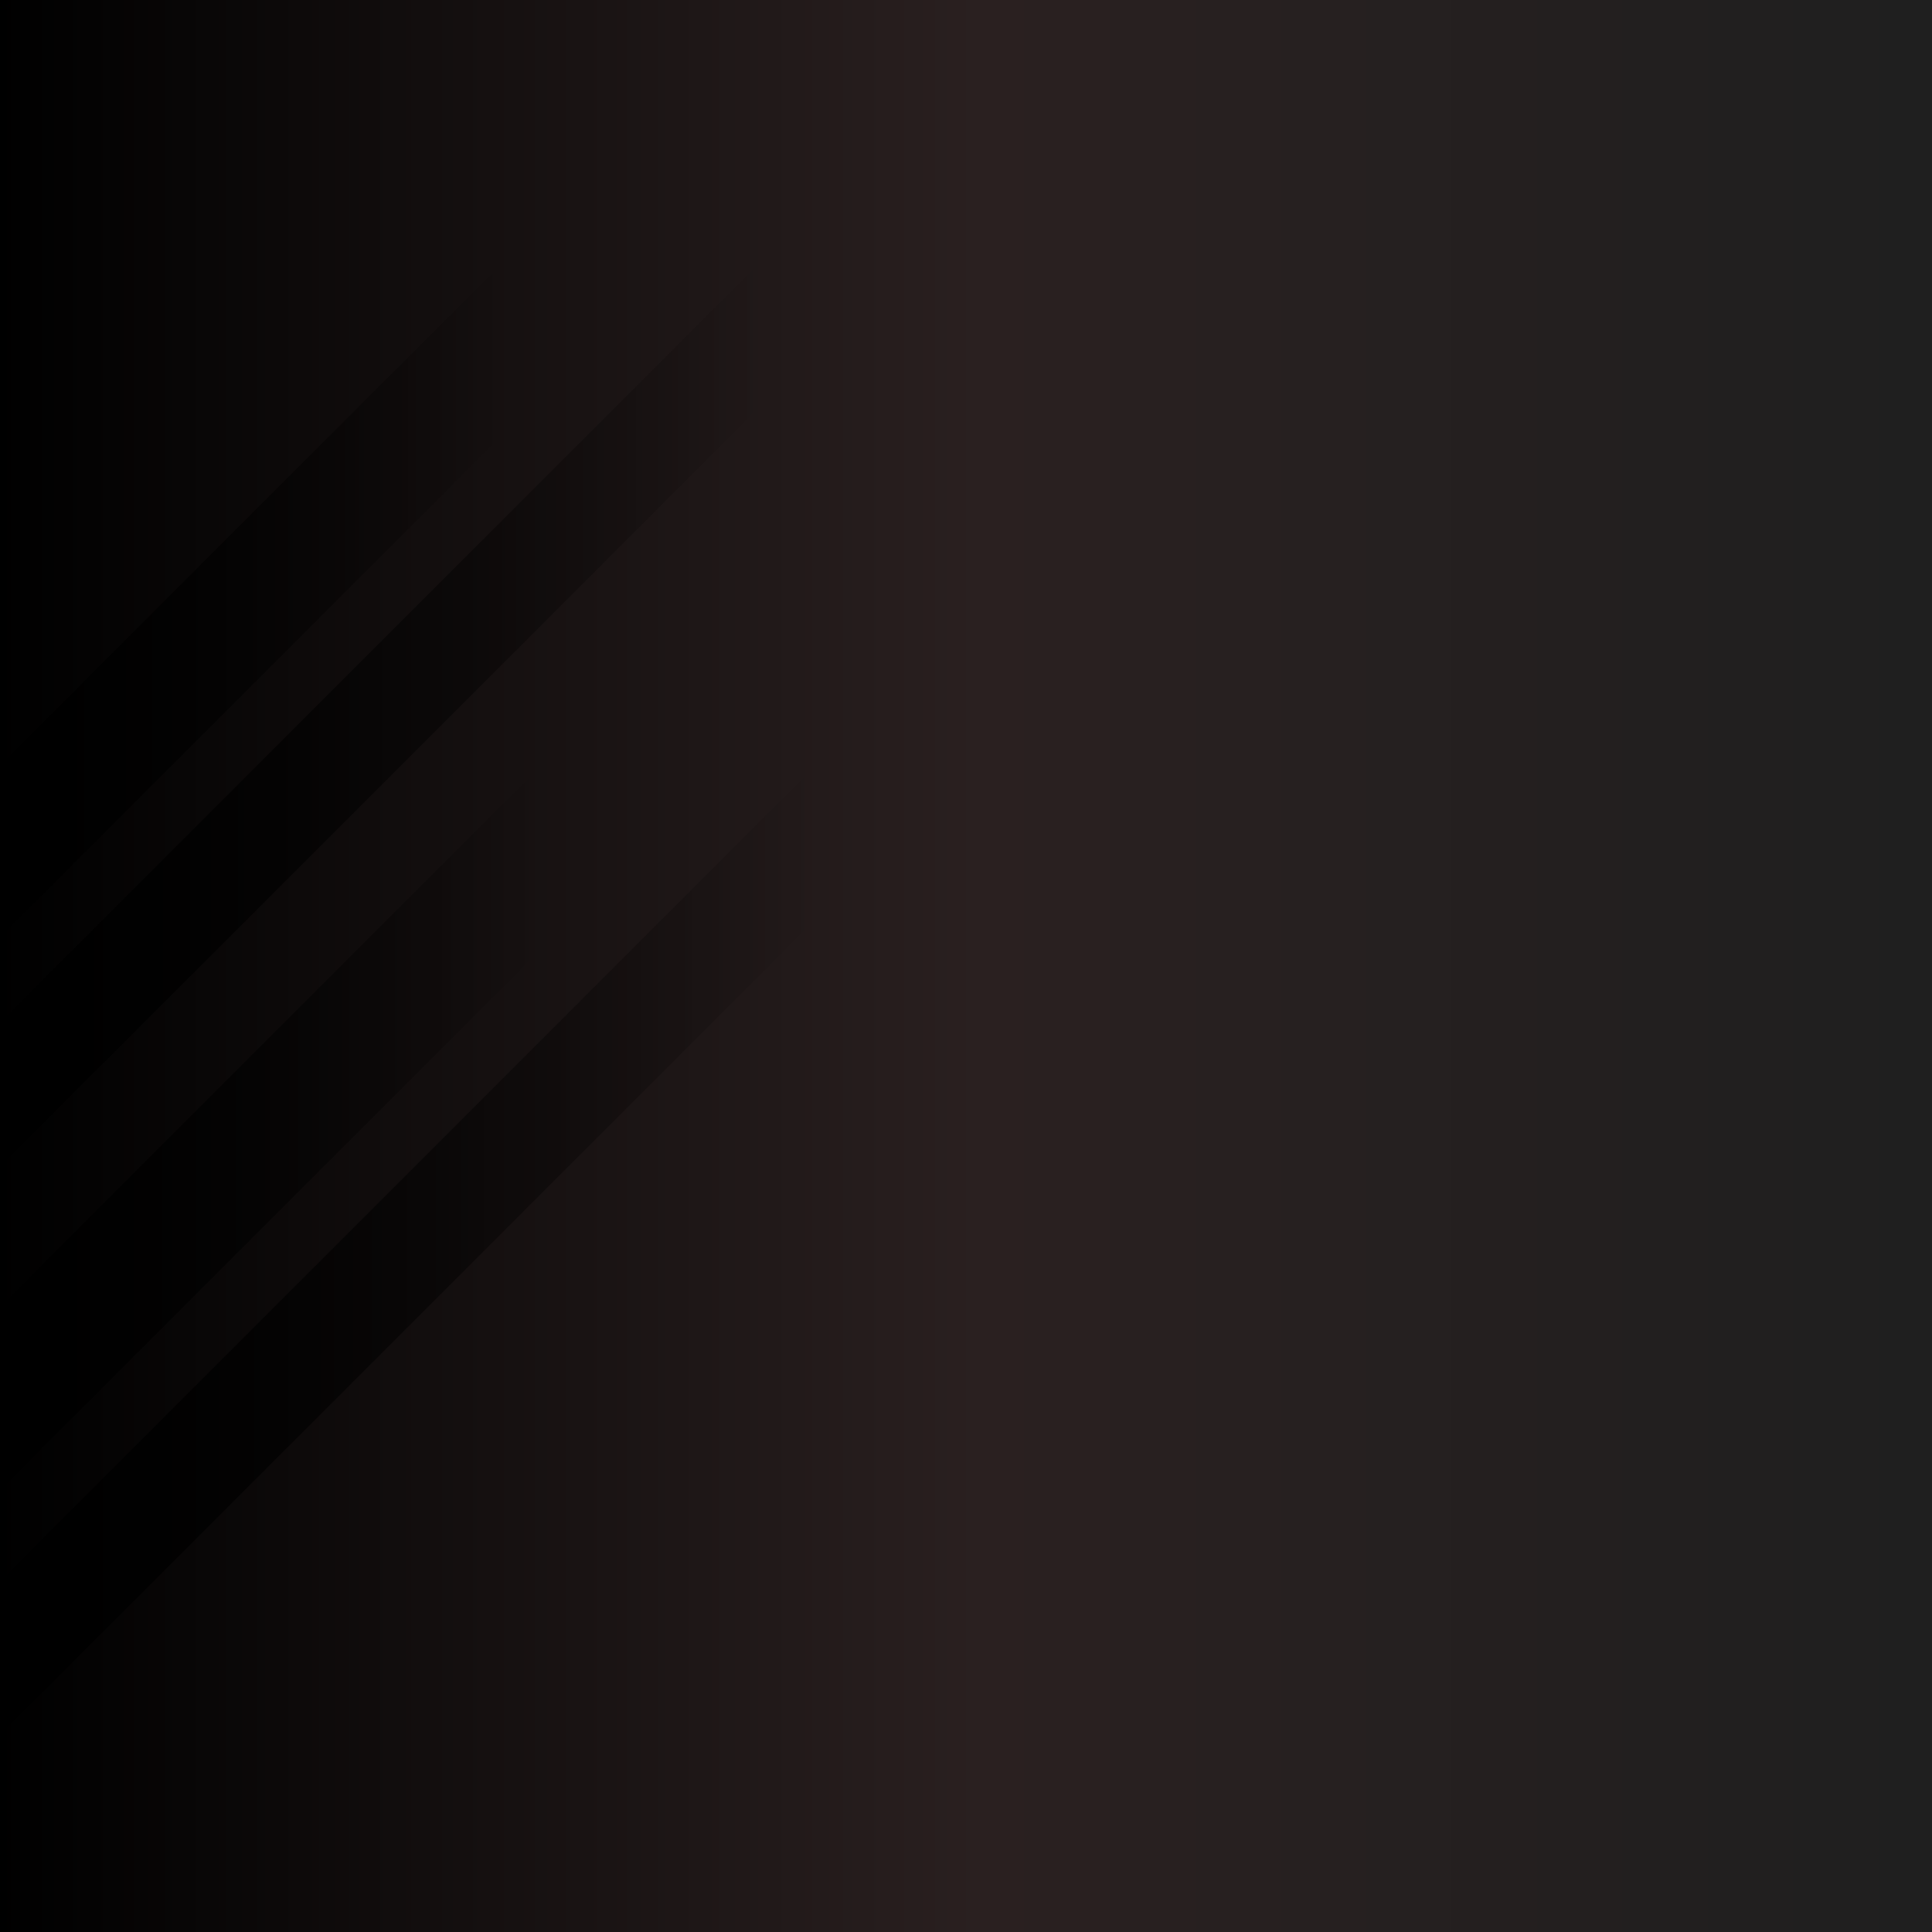
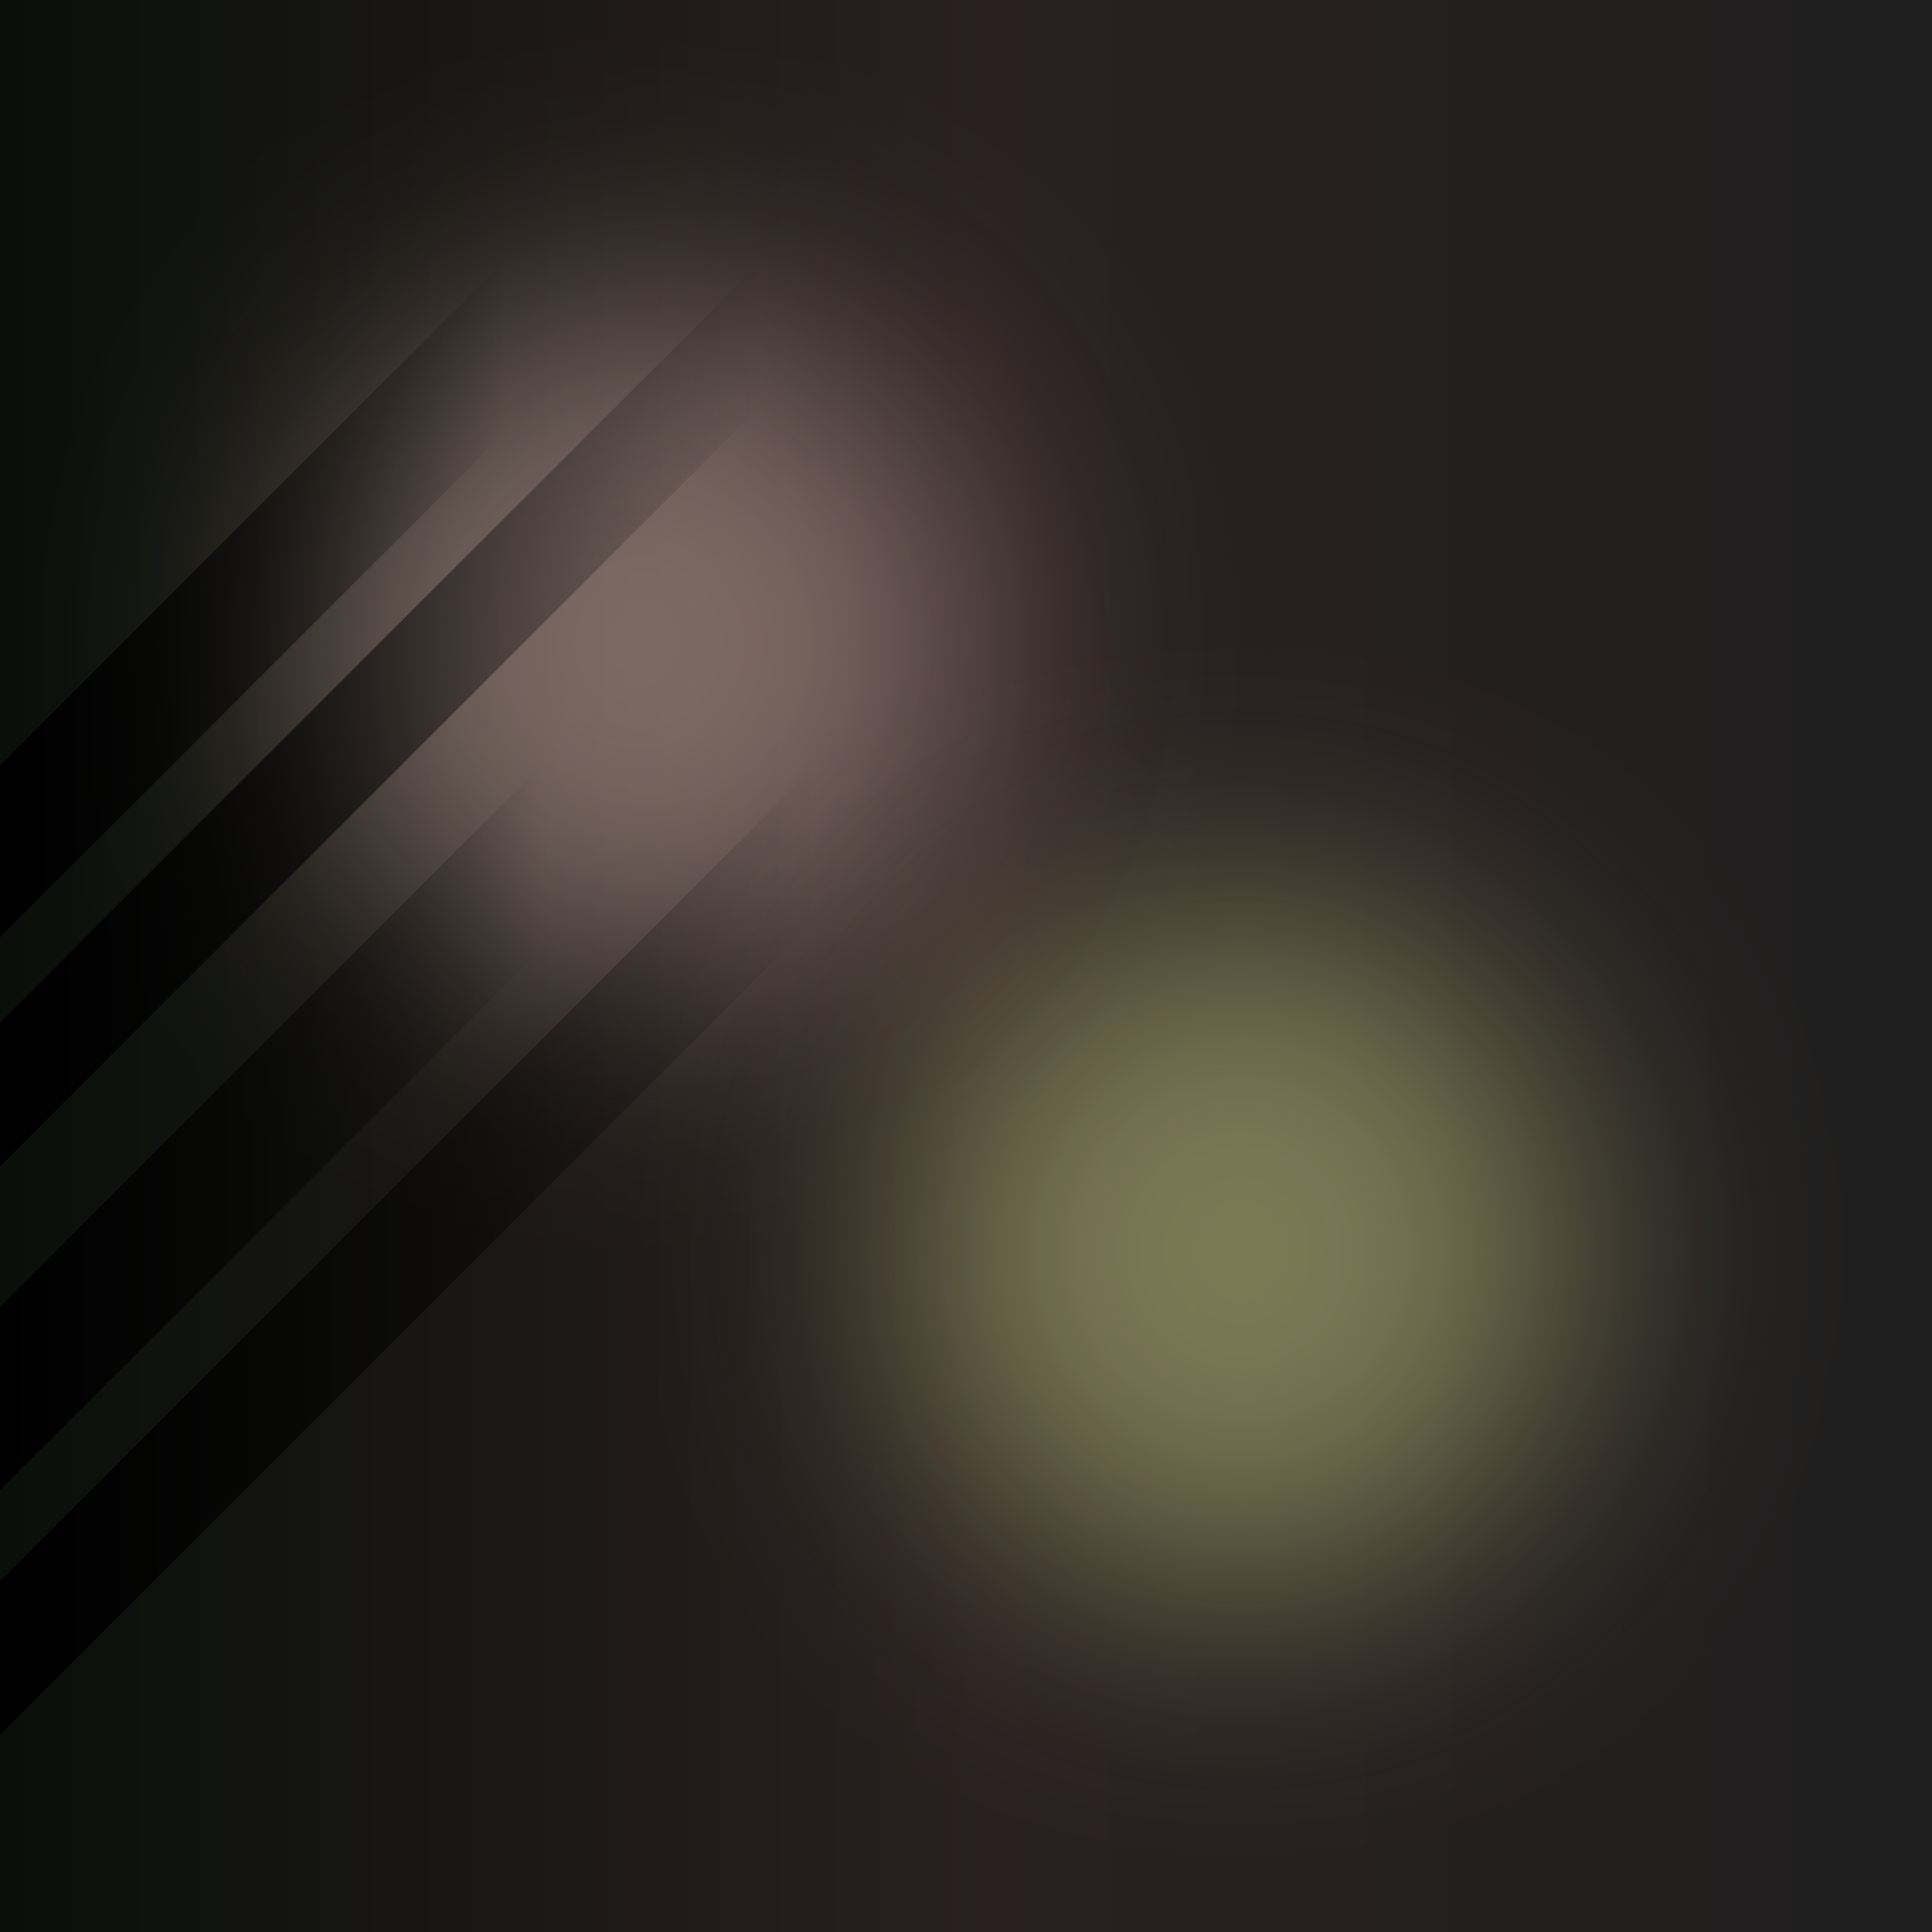
<svg xmlns="http://www.w3.org/2000/svg" xmlns:xlink="http://www.w3.org/1999/xlink" width="600" height="600" viewBox="0 0 158.75 158.75" version="1.1" id="svg5">
  <defs id="defs2">
    <linearGradient id="linearGradient22917">
      <stop style="stop-color:#000000;stop-opacity:1;" offset="0" id="stop22913" />
      <stop style="stop-color:#000000;stop-opacity:0;" offset="1" id="stop22915" />
    </linearGradient>
    <linearGradient id="linearGradient22909">
      <stop style="stop-color:#000000;stop-opacity:1;" offset="0" id="stop22905" />
      <stop style="stop-color:#000000;stop-opacity:0;" offset="1" id="stop22907" />
    </linearGradient>
    <linearGradient id="linearGradient21323">
-       <stop style="stop-color:#000000;stop-opacity:1;" offset="0" id="stop21319" />
+       <stop style="stop-color:#0a0f0a;stop-opacity:1;" offset="0" id="stop21319" />
      <stop style="stop-color:#2a2020;stop-opacity:1;" offset="0.508" id="stop21321" />
      <stop style="stop-color:#1f1f1f;stop-opacity:1;" offset="0.992" id="stop21329" />
    </linearGradient>
    <linearGradient id="linearGradient21313">
      <stop style="stop-color:#000000;stop-opacity:1;" offset="0" id="stop21311" />
    </linearGradient>
    <linearGradient id="linearGradient21307">
      <stop style="stop-color:#262626;stop-opacity:1;" offset="0" id="stop21305" />
    </linearGradient>
    <linearGradient xlink:href="#linearGradient21323" id="linearGradient21327" x1="-0.025" y1="78.957" x2="159.151" y2="78.957" gradientUnits="userSpaceOnUse" gradientTransform="matrix(1.002377,0,0,1,-0.3773945,-3.2874429e-6)" />
    <linearGradient xlink:href="#linearGradient22909" id="linearGradient22911" x1="0" y1="58.151" x2="62.733" y2="58.151" gradientUnits="userSpaceOnUse" />
    <linearGradient xlink:href="#linearGradient22917" id="linearGradient22919" x1="0" y1="48.731" x2="41.602" y2="48.731" gradientUnits="userSpaceOnUse" />
    <linearGradient xlink:href="#linearGradient22909" id="linearGradient22950" gradientUnits="userSpaceOnUse" x1="0" y1="58.151" x2="62.733" y2="58.151" gradientTransform="matrix(1.067035,0,0,1.067035,0,40.3031)" />
    <linearGradient xlink:href="#linearGradient22917" id="linearGradient22952" gradientUnits="userSpaceOnUse" x1="0" y1="48.731" x2="41.602" y2="48.731" gradientTransform="matrix(1.067035,0,0,1.067035,0,40.3031)" />
+     <filter style="color-interpolation-filters:sRGB" id="filter1071" x="-0.452" y="-0.444" width="1.904" height="1.889">
+       <feGaussianBlur stdDeviation="10.359" id="feGaussianBlur1073" />
+     </filter>
  </defs>
  <g id="layer1" transform="translate(0,0.4181629)">
    <rect style="fill:url(#linearGradient21327);fill-opacity:1;fill-rule:nonzero;stroke:none;stroke-width:0.804;stroke-opacity:0.263" id="rect5020" width="158.75" height="158.75" x="-1.3877788e-15" y="-0.418" />
+     <ellipse style="opacity:0.437;fill:#f5d0c5;stroke-width:0.701;stroke-linecap:round;stroke-linejoin:round;filter:url(#filter1071);fill-opacity:1" id="path1069" cx="52.553" cy="52.411" rx="27.506" ry="27.968" />
    <path style="fill-opacity:1;fill-rule:nonzero;stroke:none;stroke-width:0.753;stroke-opacity:0.263;fill:url(#linearGradient22919)" d="M 0,76.591 41.602,34.989 V 20.871 L 0,62.473 Z" id="path22852" />
    <path style="fill-opacity:1;fill-rule:nonzero;stroke:none;stroke-width:1.135;stroke-opacity:0.263;fill:url(#linearGradient22911)" d="M 0,95.432 62.733,32.699 V 20.871 L 0,83.604 Z" id="path22854" />
    <path style="fill:url(#linearGradient22952);fill-opacity:1;fill-rule:nonzero;stroke:none;stroke-width:0.803;stroke-opacity:0.263" d="M 0,122.029 44.391,77.638 V 62.573 L 0,106.964 Z" id="path22946" />
    <path style="fill:url(#linearGradient22950);fill-opacity:1;fill-rule:nonzero;stroke:none;stroke-width:1.212;stroke-opacity:0.263" d="M 0,142.132 66.938,75.194 V 62.573 L 0,129.512 Z" id="path22948" />
+     <ellipse style="opacity:0.437;fill:#eaed99;fill-opacity:1;stroke-width:0.701;stroke-linecap:round;stroke-linejoin:round;filter:url(#filter1071)" id="ellipse1075" cx="101.99" cy="102.353" rx="27.506" ry="27.968" />
  </g>
</svg>
